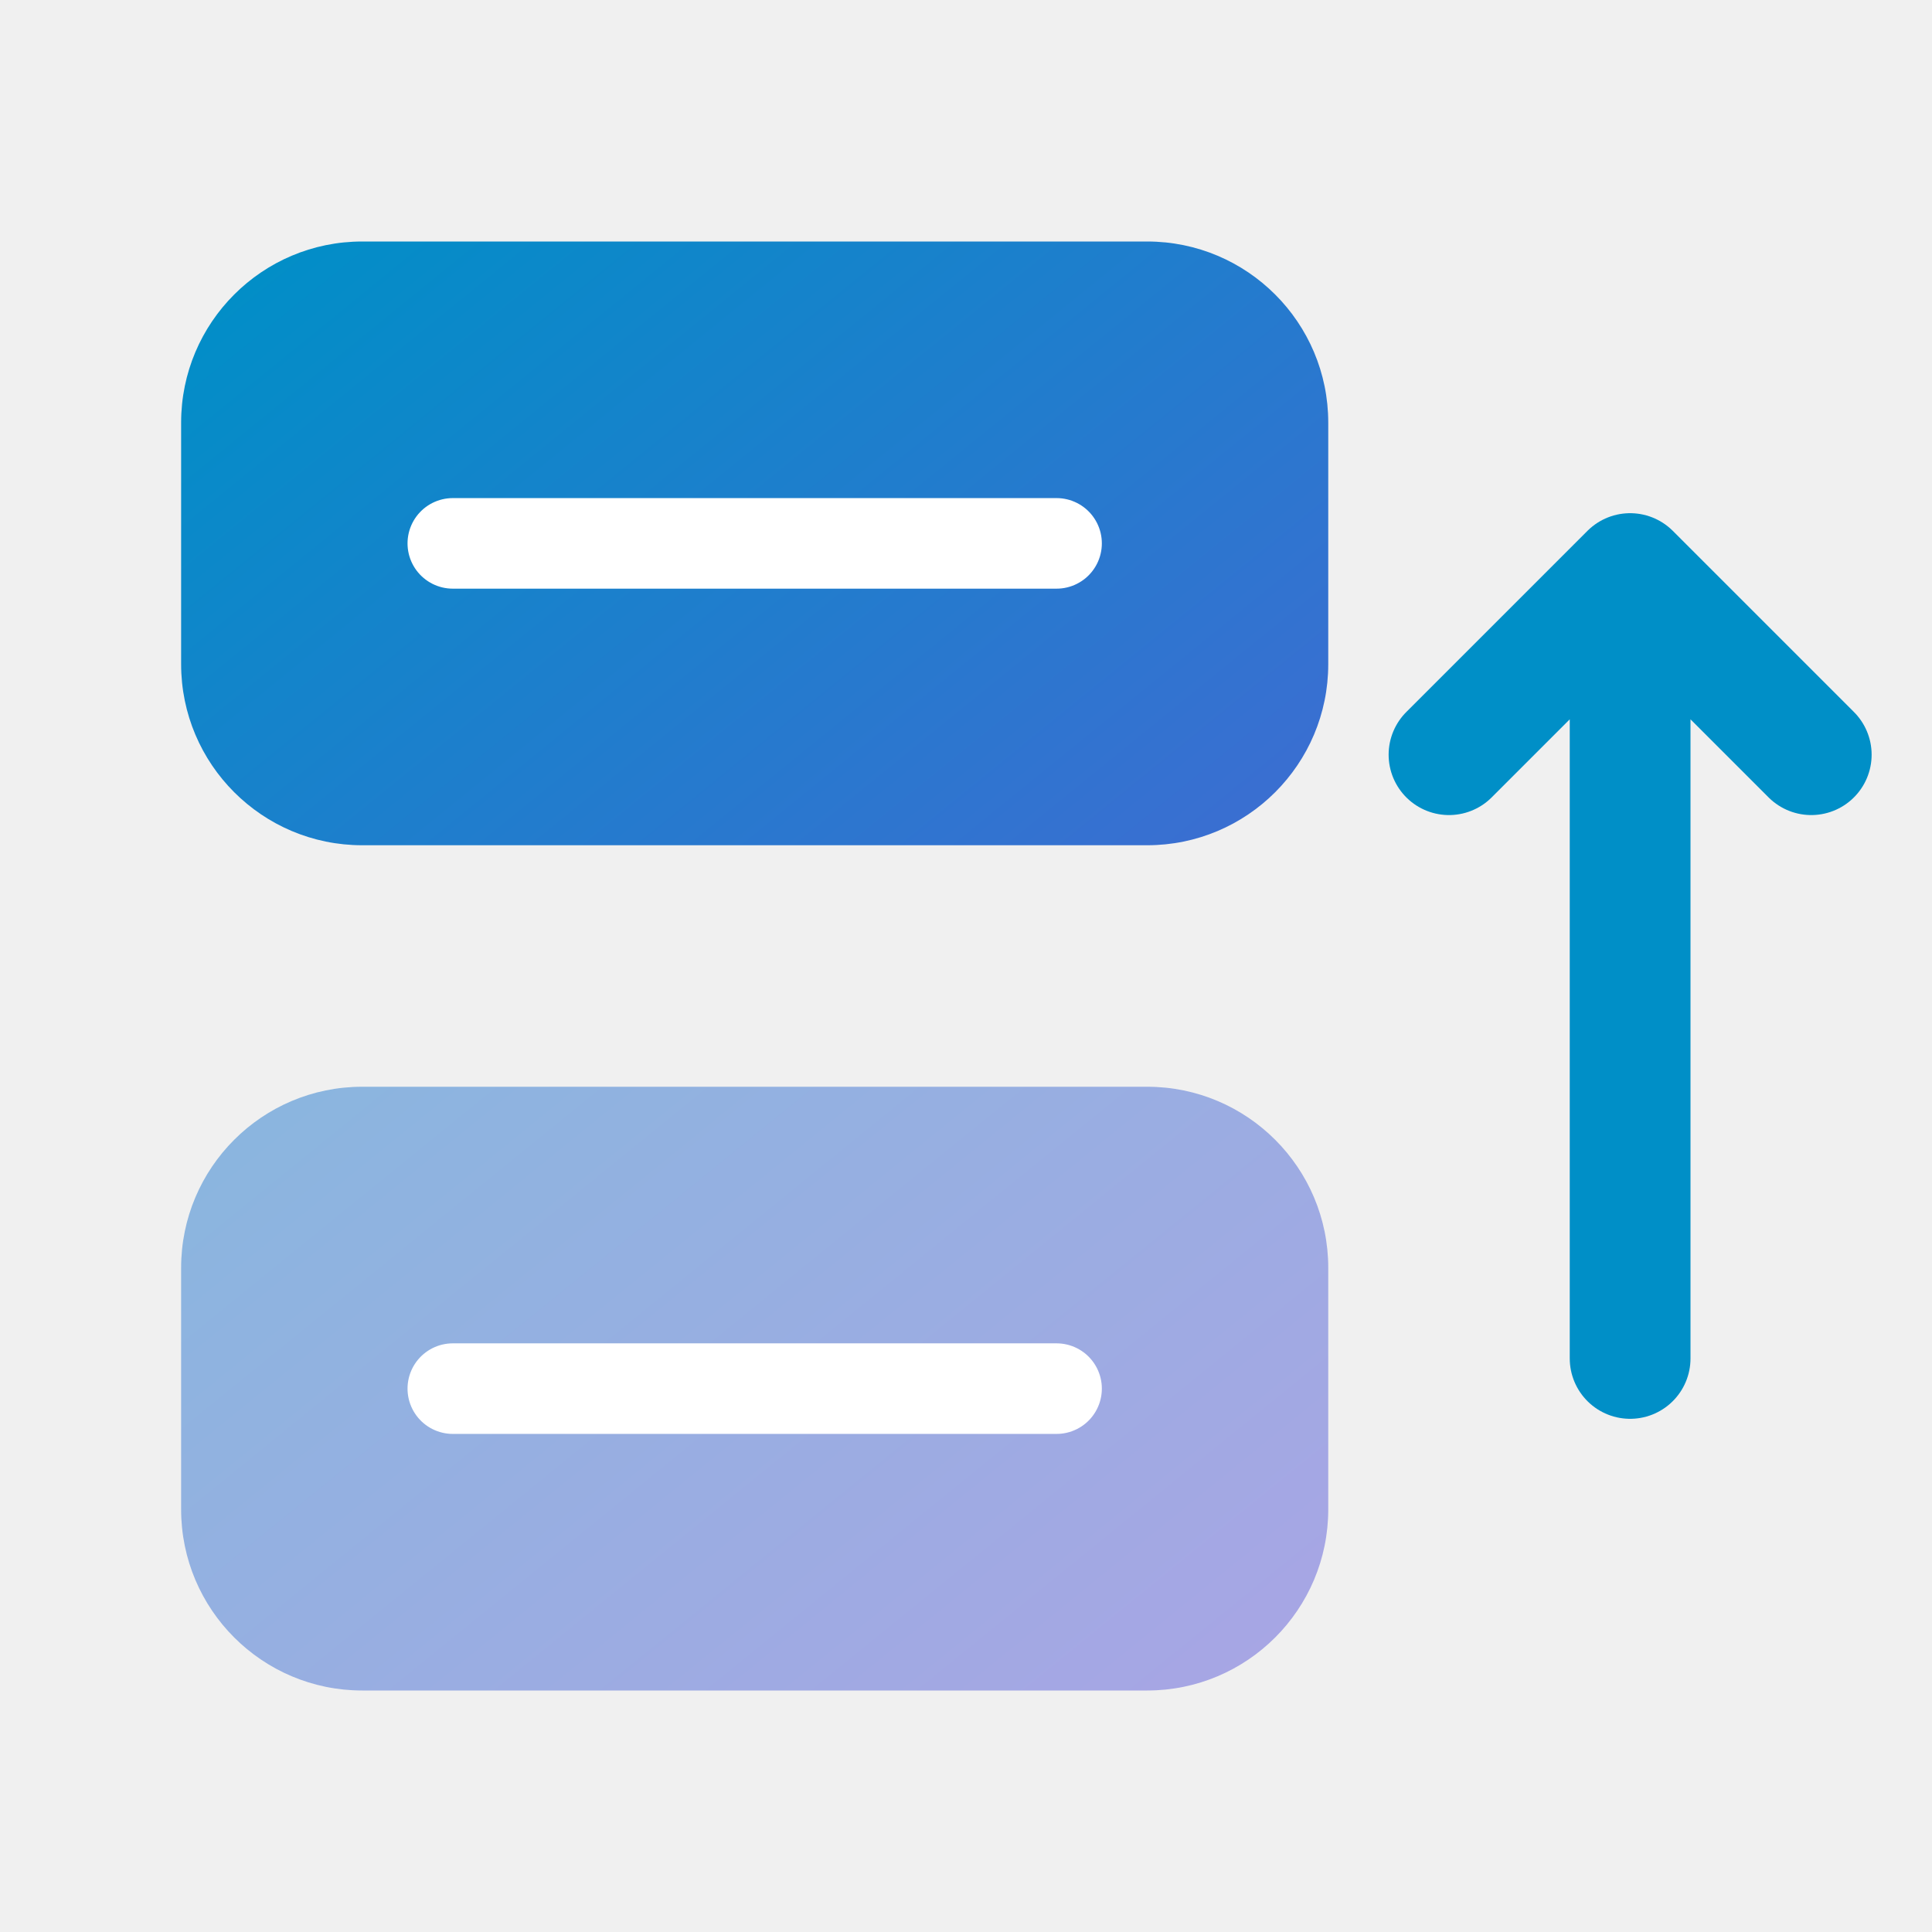
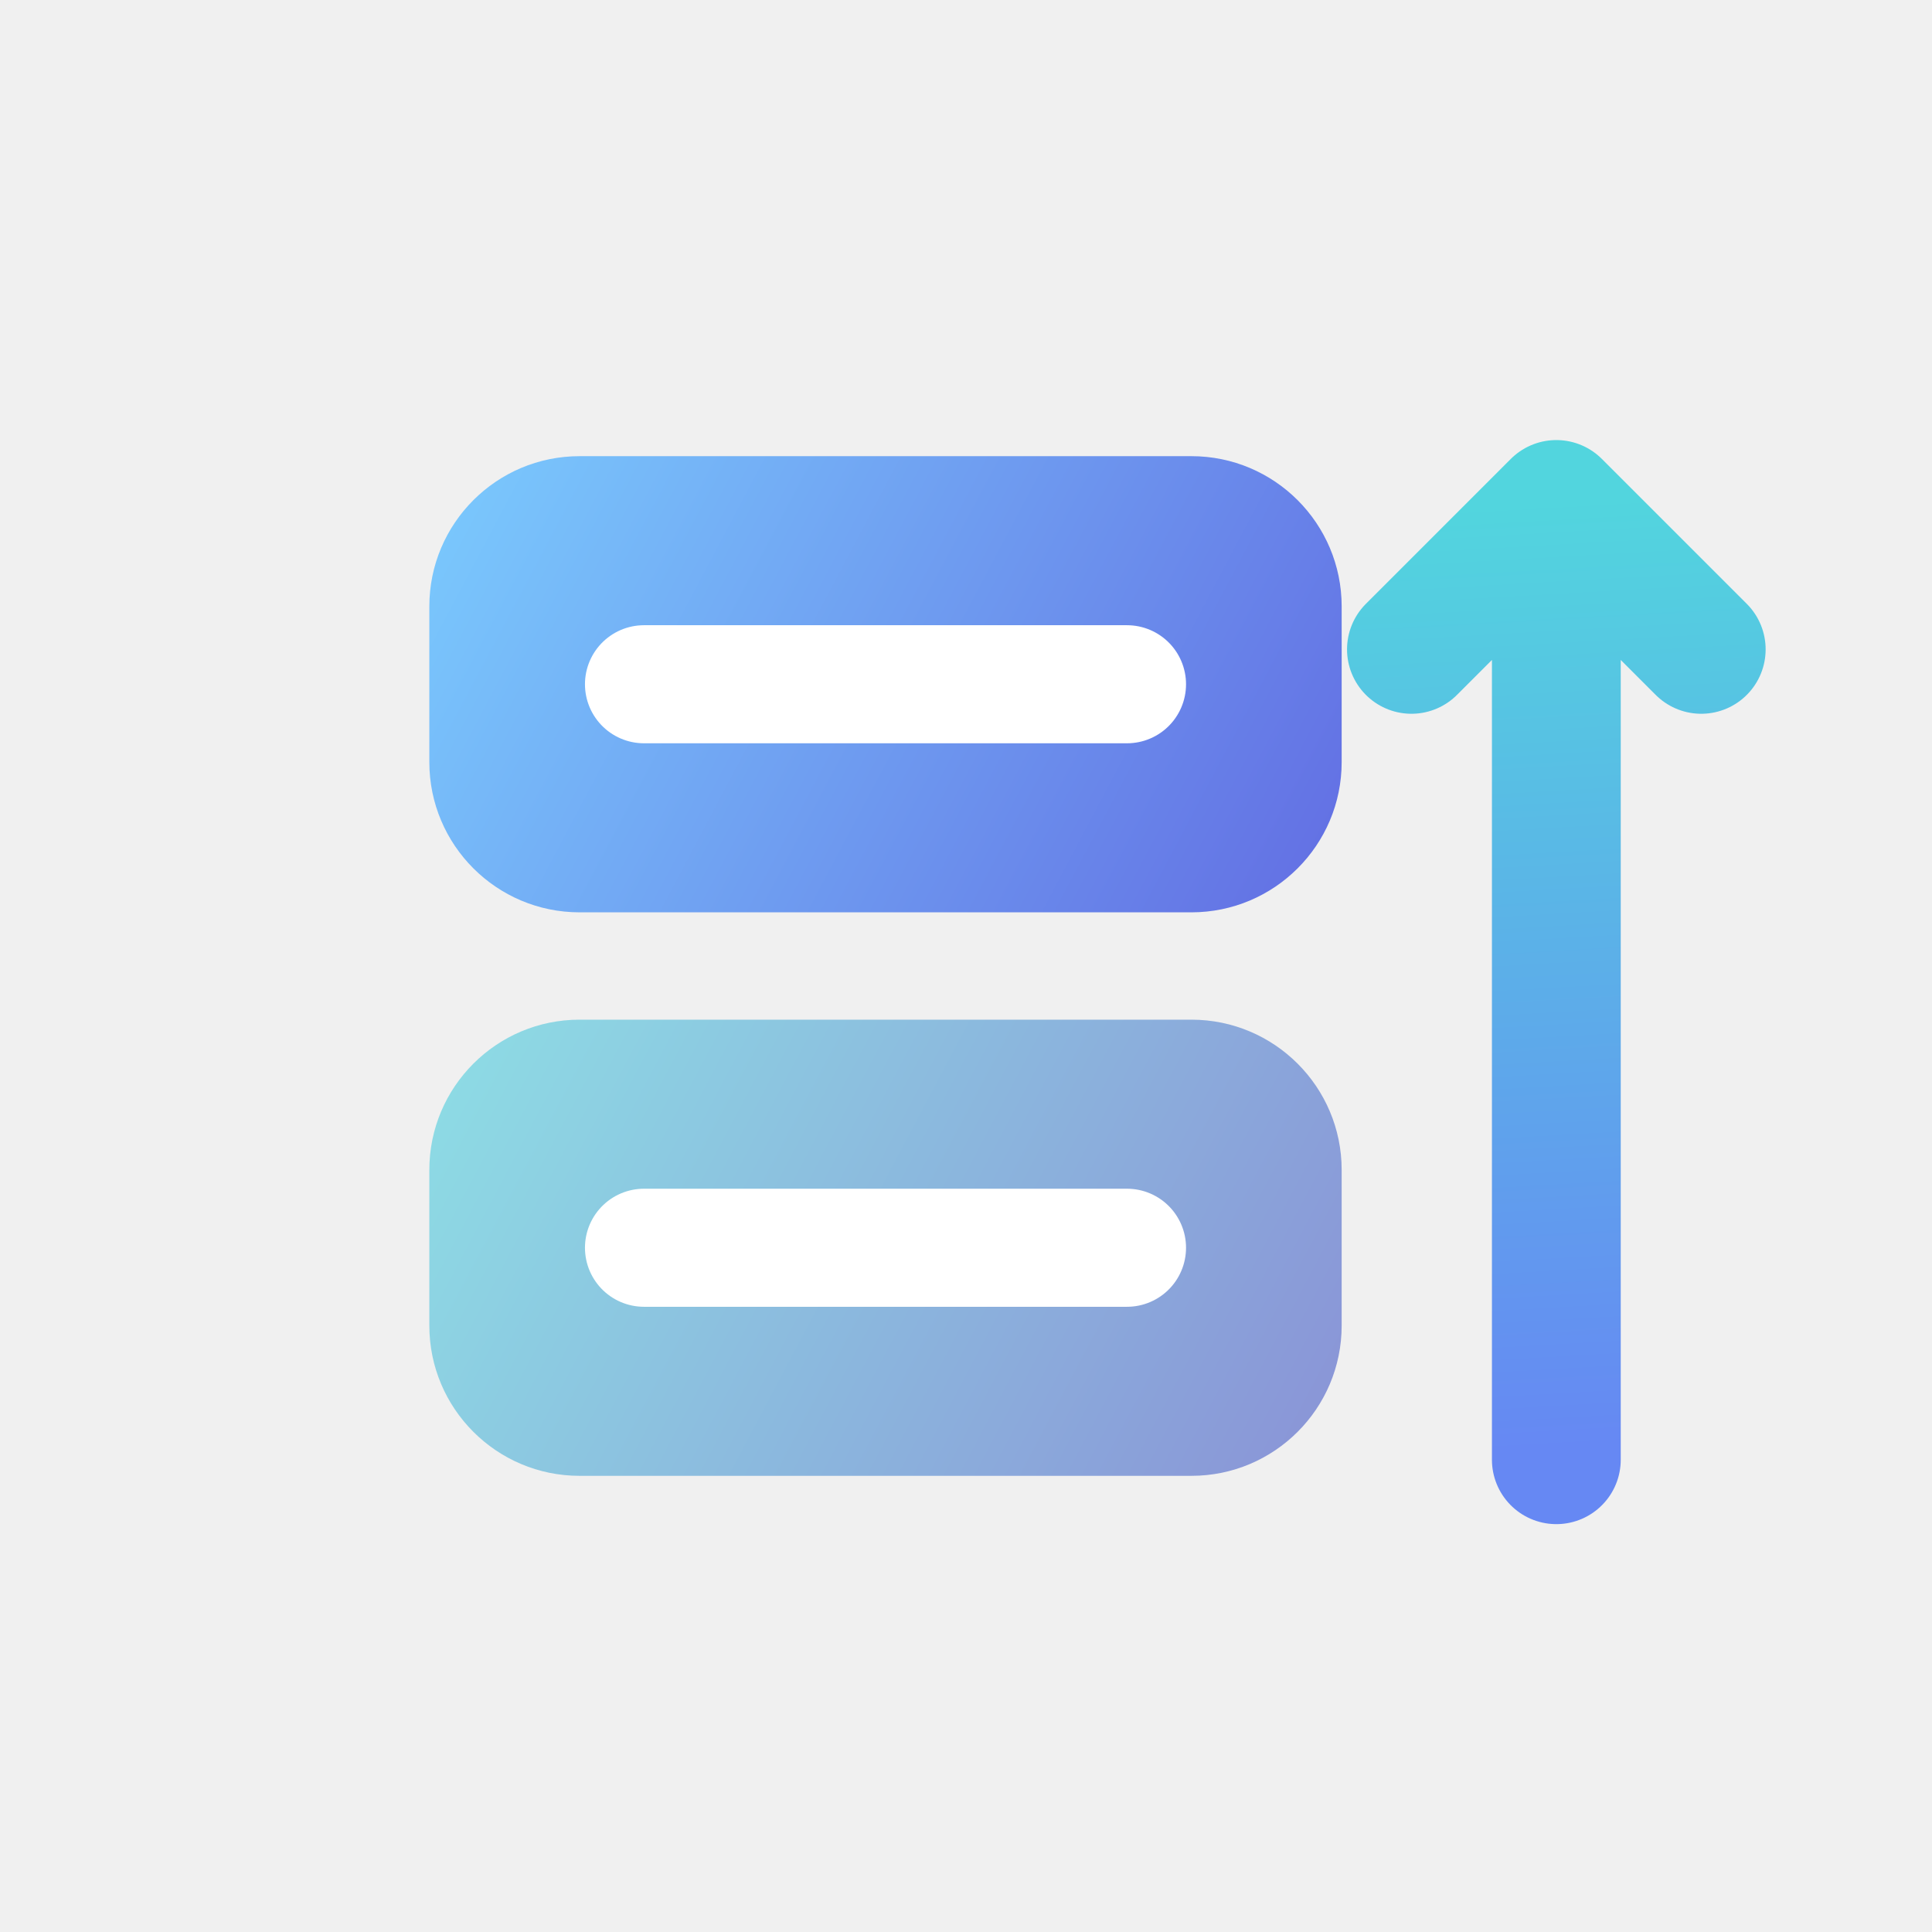
- <svg xmlns="http://www.w3.org/2000/svg" width="64" height="64" viewBox="0 0 64 64" fill="none">
+ <svg xmlns="http://www.w3.org/2000/svg" width="36" height="36" viewBox="0 0 36 36" fill="none">
  <defs>
-     <linearGradient id="cards" x1="8" y1="8" x2="47" y2="56" gradientUnits="userSpaceOnUse">
-       <stop stop-color="#008FC7" />
-       <stop offset="1" stop-color="#6457D9" />
+     <linearGradient id="installed-order-top" x1="8" y1="8" x2="25" y2="17" gradientUnits="userSpaceOnUse">
+       <stop stop-color="#71C9FF" />
+       <stop offset="1" stop-color="#5662E2" />
+     </linearGradient>
+     <linearGradient id="installed-order-bottom" x1="8" y1="19" x2="25" y2="28" gradientUnits="userSpaceOnUse">
+       <stop stop-color="#51D3DE" />
+       <stop offset="1" stop-color="#4B58C7" />
+     </linearGradient>
+     <linearGradient id="installed-order-arrow" x1="28" y1="9.4" x2="29" y2="27" gradientUnits="userSpaceOnUse">
+       <stop stop-color="#52D5DE" />
+       <stop offset="1" stop-color="#6688F3" />
    </linearGradient>
  </defs>
-   <rect x="6" y="8" width="38" height="20" rx="6" fill="url(#cards)" />
-   <rect x="6" y="36" width="38" height="20" rx="6" fill="url(#cards)" opacity=".5" />
-   <path d="M15 18h20M15 46h20" stroke="white" stroke-width="3" stroke-linecap="round" />
-   <path d="M54 45V19m-6 6 6-6 6 6" stroke="#008FC7" stroke-width="4" stroke-linecap="round" stroke-linejoin="round" />
+   <rect x="8" y="8.5" width="17" height="8.5" rx="2.8" fill="url(#installed-order-top)" fill-opacity="0.92" />
+   <rect x="8" y="19" width="17" height="8.5" rx="2.8" fill="url(#installed-order-bottom)" fill-opacity="0.62" />
+   <path d="M12 12.75H21M12 23.25H21" stroke="#FFFFFF" stroke-width="2.2" stroke-linecap="round" />
+   <path d="M29 27.2V9.8M26.3 12.1L29 9.4L31.7 12.1" stroke="url(#installed-order-arrow)" stroke-width="2.4" stroke-linecap="round" stroke-linejoin="round" />
</svg>
